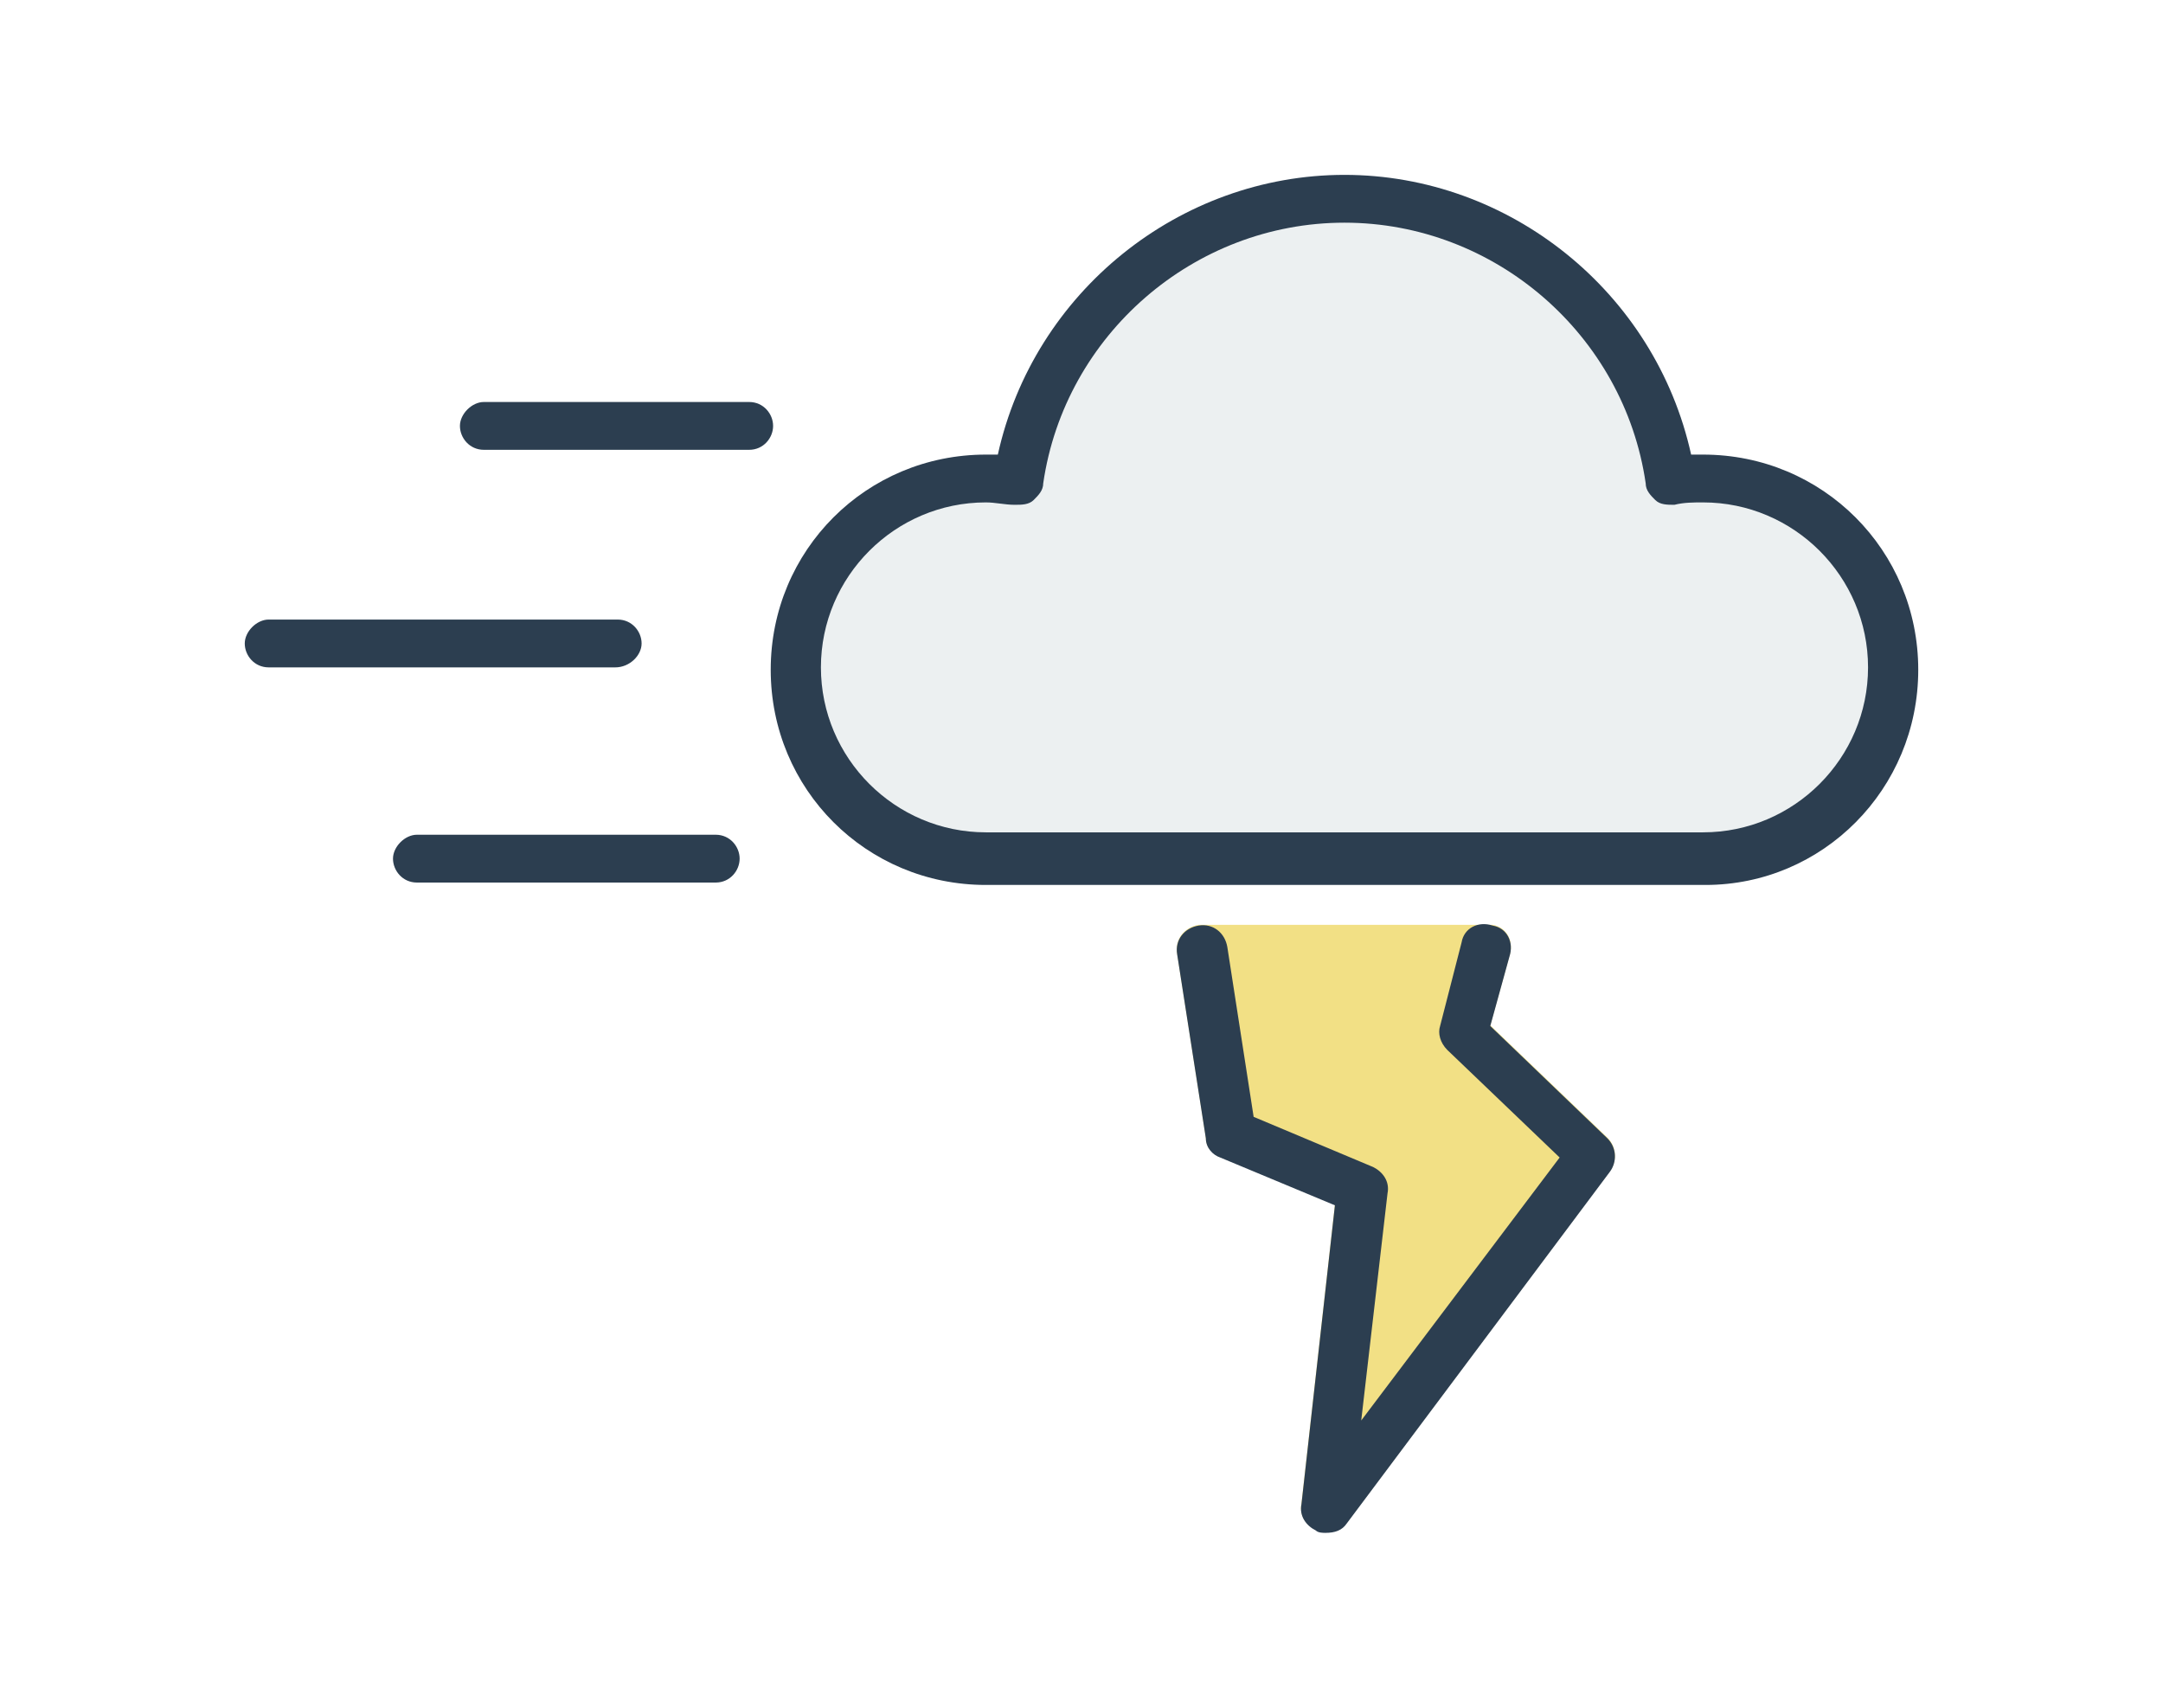
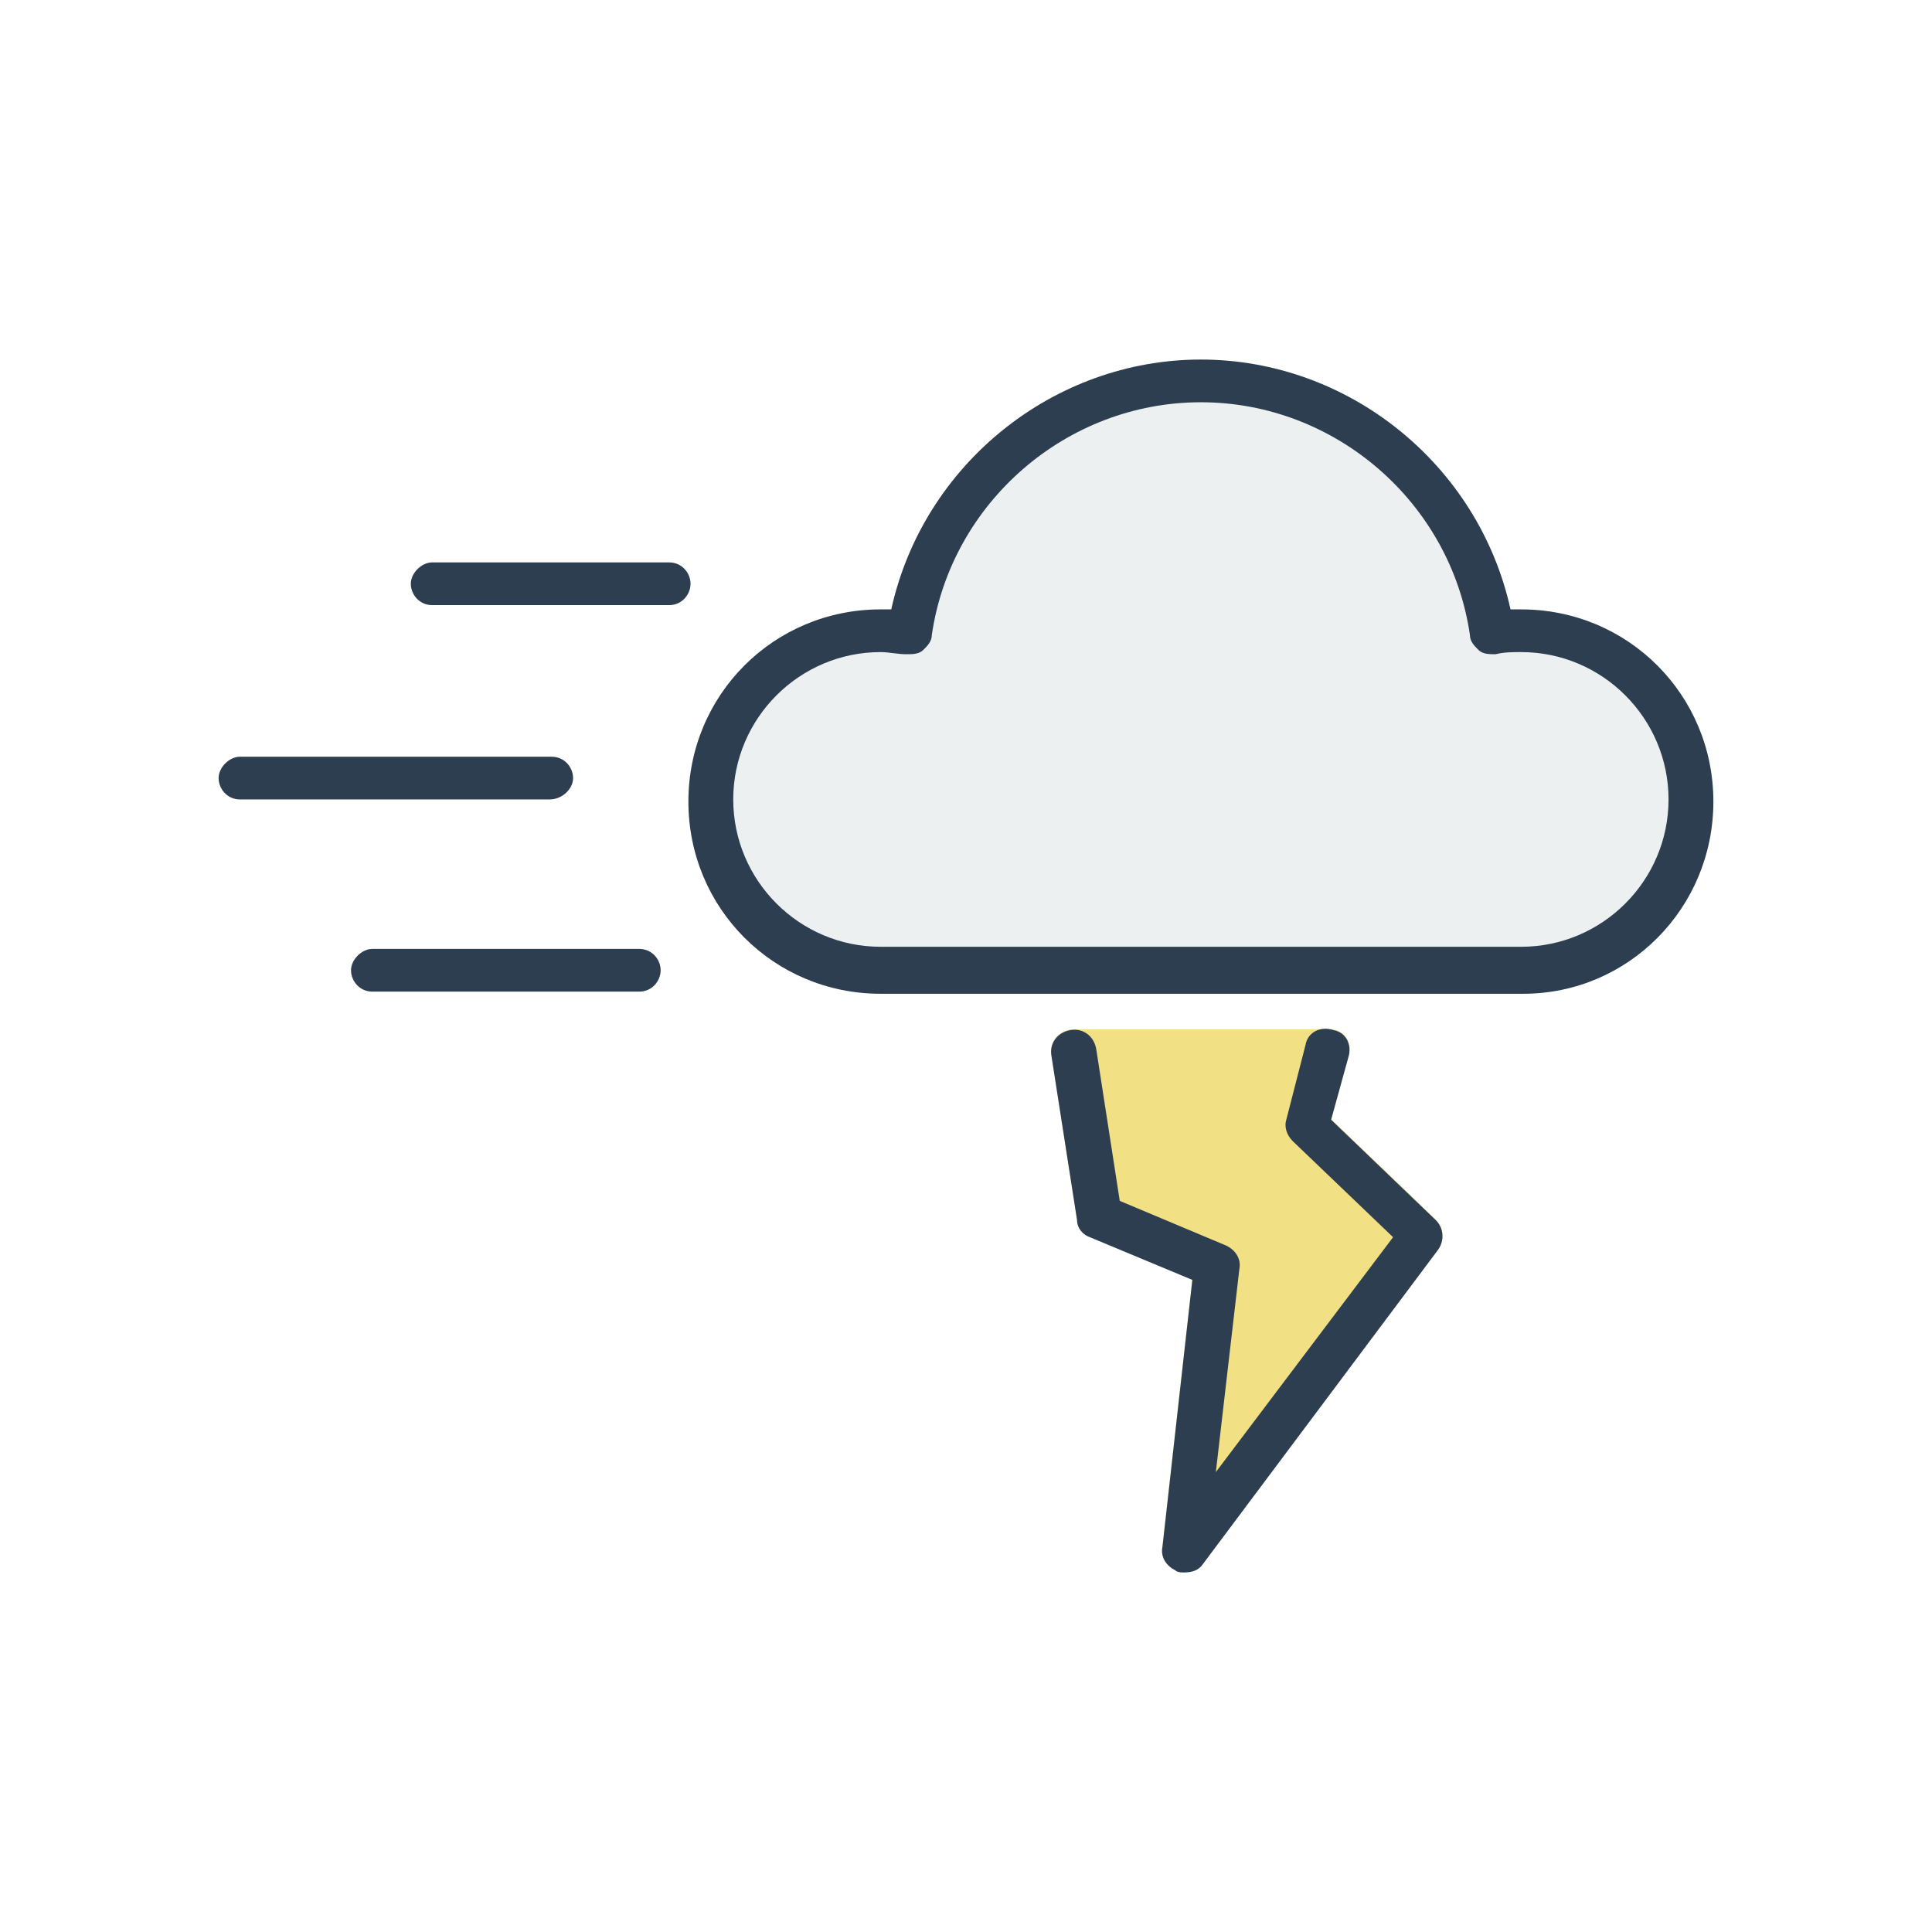
- <svg xmlns="http://www.w3.org/2000/svg" version="1.1" id="Layer_1" x="0px" y="0px" width="538.582px" height="425.197px" viewBox="0 0 538.582 425.197" enable-background="new 0 0 538.582 425.197" xml:space="preserve">
+ <svg xmlns="http://www.w3.org/2000/svg" version="1.1" id="Layer_1" x="0px" y="0px" width="538.582px" height="538.583px" viewBox="0 -56.693 538.582 538.583" enable-background="new 0 -56.693 538.582 538.583" xml:space="preserve">
  <g>
-     <path fill="#ECF0F1" d="M237.003,123.967c-24.111,0-43.778,19.672-43.778,43.781c0,24.111,19.667,43.78,43.778,43.78h190.349   c24.111,0,43.781-19.669,43.781-43.78c0-24.109-19.67-43.781-43.781-43.781c-2.537,0-5.076,0-7.613,0.635   c-1.903,0-3.809,0-5.078-1.268c-1.268-1.269-2.539-2.539-2.539-4.441c-5.707-39.338-39.975-69.16-79.944-69.16   c-39.976,0-74.236,29.822-79.947,69.16c0,1.903-1.27,3.172-2.54,4.441c-1.269,1.269-3.173,1.269-5.076,1.269   C241.445,123.967,238.906,123.967,237.003,123.967z" />
+     <path fill="#ECF0F1" d="M237.002,123.967c-24.11,0-43.777,19.672-43.777,43.781c0,24.11,19.667,43.779,43.777,43.779h190.35   c24.111,0,43.781-19.669,43.781-43.779c0-24.109-19.67-43.781-43.781-43.781c-2.537,0-5.076,0-7.613,0.635   c-1.902,0-3.809,0-5.078-1.268c-1.268-1.27-2.539-2.539-2.539-4.441c-5.707-39.338-39.975-69.16-79.943-69.16   c-39.977,0-74.236,29.822-79.947,69.16c0,1.903-1.271,3.172-2.54,4.441c-1.27,1.269-3.173,1.269-5.076,1.269   C241.444,123.967,238.905,123.967,237.002,123.967z" />
    <g>
-       <path fill="#F2E085" d="M298.46,230.272c-3.571,0.595-5.953,3.574-5.354,7.146l7.145,45.836c0,2.381,1.785,4.166,3.57,4.762    l28.572,11.906l-8.334,74.41c-0.596,2.977,1.188,5.357,3.572,6.547c0.594,0.596,1.784,0.596,2.381,0.596    c2.381,0,4.166-0.596,5.354-2.376l65.479-87.509c1.787-2.381,1.787-5.95-0.594-8.334l-29.171-27.979l4.765-17.265    c1.188-3.569-0.597-7.142-4.168-7.737L298.46,230.272z" />
+       <path fill="#F2E085" d="M298.459,230.272c-3.57,0.595-5.953,3.574-5.354,7.146l7.145,45.836c0,2.381,1.785,4.166,3.57,4.763    l28.572,11.905l-8.334,74.41c-0.596,2.978,1.188,5.356,3.572,6.547c0.594,0.597,1.783,0.597,2.381,0.597    c2.381,0,4.166-0.597,5.354-2.377l65.479-87.509c1.787-2.381,1.787-5.95-0.595-8.334l-29.171-27.979l4.766-17.265    c1.188-3.569-0.598-7.142-4.168-7.737L298.459,230.272z" />
      <g>
-         <path fill="#2C3E50" d="M424.662,220.337H245.481c-29.767,0-53.575-23.811-53.575-53.576c0-29.764,23.812-53.574,53.575-53.574     c1.188,0,1.784,0,2.978,0c8.931-40.479,45.241-69.647,86.313-69.647c41.074,0,77.389,29.168,86.316,69.647     c1.188,0,2.381,0,2.975,0c29.768,0,53.576,23.812,53.576,53.574C477.64,196.526,453.83,220.337,424.662,220.337z      M245.481,125.091c-22.621,0-41.075,18.455-41.075,41.074c0,22.62,18.454,41.075,41.075,41.075h178.582     c22.621,0,41.076-18.454,41.076-41.075s-18.455-41.074-41.076-41.074c-2.381,0-4.762,0-7.143,0.596c-1.785,0-3.572,0-4.763-1.19     s-2.385-2.381-2.385-4.167c-5.354-36.906-37.502-64.886-75.004-64.886s-69.646,27.979-75.006,64.886     c0,1.786-1.189,2.977-2.382,4.167c-1.189,1.19-2.979,1.19-4.765,1.19C250.242,125.687,247.862,125.091,245.481,125.091z" />
+         <path fill="#2C3E50" d="M424.661,220.337H245.48c-29.768,0-53.575-23.812-53.575-53.576c0-29.764,23.812-53.574,53.575-53.574     c1.188,0,1.784,0,2.978,0c8.932-40.479,45.241-69.646,86.313-69.646c41.074,0,77.389,29.168,86.316,69.646     c1.188,0,2.381,0,2.975,0c29.768,0,53.576,23.812,53.576,53.574C477.639,196.525,453.829,220.337,424.661,220.337z      M245.48,125.091c-22.621,0-41.075,18.455-41.075,41.074c0,22.62,18.454,41.075,41.075,41.075h178.582     c22.621,0,41.076-18.454,41.076-41.075s-18.455-41.074-41.076-41.074c-2.381,0-4.762,0-7.143,0.596c-1.785,0-3.572,0-4.764-1.189     c-1.19-1.19-2.385-2.381-2.385-4.167c-5.354-36.906-37.502-64.887-75.004-64.887s-69.646,27.979-75.006,64.887     c0,1.786-1.189,2.977-2.383,4.167c-1.188,1.189-2.979,1.189-4.765,1.189C250.241,125.687,247.861,125.091,245.48,125.091z" />
      </g>
      <g>
-         <path fill="#2C3E50" d="M330.011,381.657c-0.597,0-1.787,0-2.381-0.596c-2.384-1.189-4.168-3.57-3.572-6.547l8.334-74.41     l-28.572-11.906c-1.785-0.596-3.57-2.381-3.57-4.762l-7.145-45.836c-0.599-3.572,1.783-6.552,5.354-7.146     c3.57-0.598,6.549,1.785,7.146,5.355l6.549,42.266l29.767,12.502c2.381,1.188,4.166,3.57,3.569,6.547l-6.549,56.555     l49.406-65.479l-27.978-26.787c-1.787-1.785-2.383-4.166-1.787-5.953l5.355-20.834c0.598-3.572,4.166-5.356,7.738-4.168     c3.571,0.596,5.356,4.168,4.168,7.737l-4.765,17.265l29.171,27.979c2.381,2.384,2.381,5.953,0.594,8.334l-65.479,87.509     C334.177,381.062,332.392,381.657,330.011,381.657z" />
+         <path fill="#2C3E50" d="M330.01,381.657c-0.598,0-1.787,0-2.381-0.596c-2.385-1.189-4.168-3.57-3.572-6.547l8.334-74.41     l-28.572-11.906c-1.785-0.596-3.57-2.381-3.57-4.762l-7.145-45.836c-0.6-3.572,1.783-6.553,5.354-7.146     c3.57-0.598,6.549,1.785,7.146,5.355l6.549,42.266l29.768,12.502c2.381,1.188,4.166,3.57,3.568,6.547l-6.549,56.555     l49.406-65.479l-27.979-26.787c-1.787-1.785-2.383-4.166-1.787-5.953l5.355-20.834c0.598-3.572,4.166-5.355,7.738-4.168     c3.57,0.596,5.355,4.168,4.168,7.736l-4.766,17.266l29.171,27.979c2.382,2.385,2.382,5.953,0.595,8.334l-65.479,87.51     C334.177,381.062,332.391,381.657,330.01,381.657z" />
      </g>
      <g>
-         <path fill="#2C3E50" d="M186.548,111.996h-66.075c-3.57,0-5.951-2.977-5.951-5.953s2.979-5.953,5.951-5.953h66.075     c3.57,0,5.953,2.978,5.953,5.953C192.501,109.019,190.12,111.996,186.548,111.996z" />
+         <path fill="#2C3E50" d="M186.547,111.996h-66.074c-3.57,0-5.951-2.978-5.951-5.953c0-2.977,2.979-5.953,5.951-5.953h66.074     c3.57,0,5.953,2.978,5.953,5.953S190.119,111.996,186.547,111.996z" />
      </g>
      <g>
-         <path fill="#2C3E50" d="M153.213,166.166H66.896c-3.571,0-5.952-2.976-5.952-5.953s2.979-5.953,5.952-5.953h86.91     c3.571,0,5.952,2.977,5.952,5.953C159.76,163.19,156.783,166.166,153.213,166.166z" />
+         <path fill="#2C3E50" d="M153.212,166.166H66.895c-3.571,0-5.952-2.977-5.952-5.953c0-2.978,2.979-5.953,5.952-5.953h86.91     c3.57,0,5.951,2.977,5.951,5.953C159.759,163.189,156.782,166.166,153.212,166.166z" />
      </g>
      <g>
-         <path fill="#2C3E50" d="M178.214,219.741h-74.408c-3.571,0-5.952-2.977-5.952-5.953c0-2.975,2.979-5.953,5.952-5.953h74.408     c3.57,0,5.953,2.977,5.953,5.953C184.167,216.767,181.785,219.741,178.214,219.741z" />
+         <path fill="#2C3E50" d="M178.213,219.741h-74.407c-3.571,0-5.952-2.977-5.952-5.953c0-2.976,2.979-5.953,5.952-5.953h74.407     c3.57,0,5.953,2.977,5.953,5.953C184.166,216.767,181.784,219.741,178.213,219.741z" />
      </g>
    </g>
  </g>
</svg>
